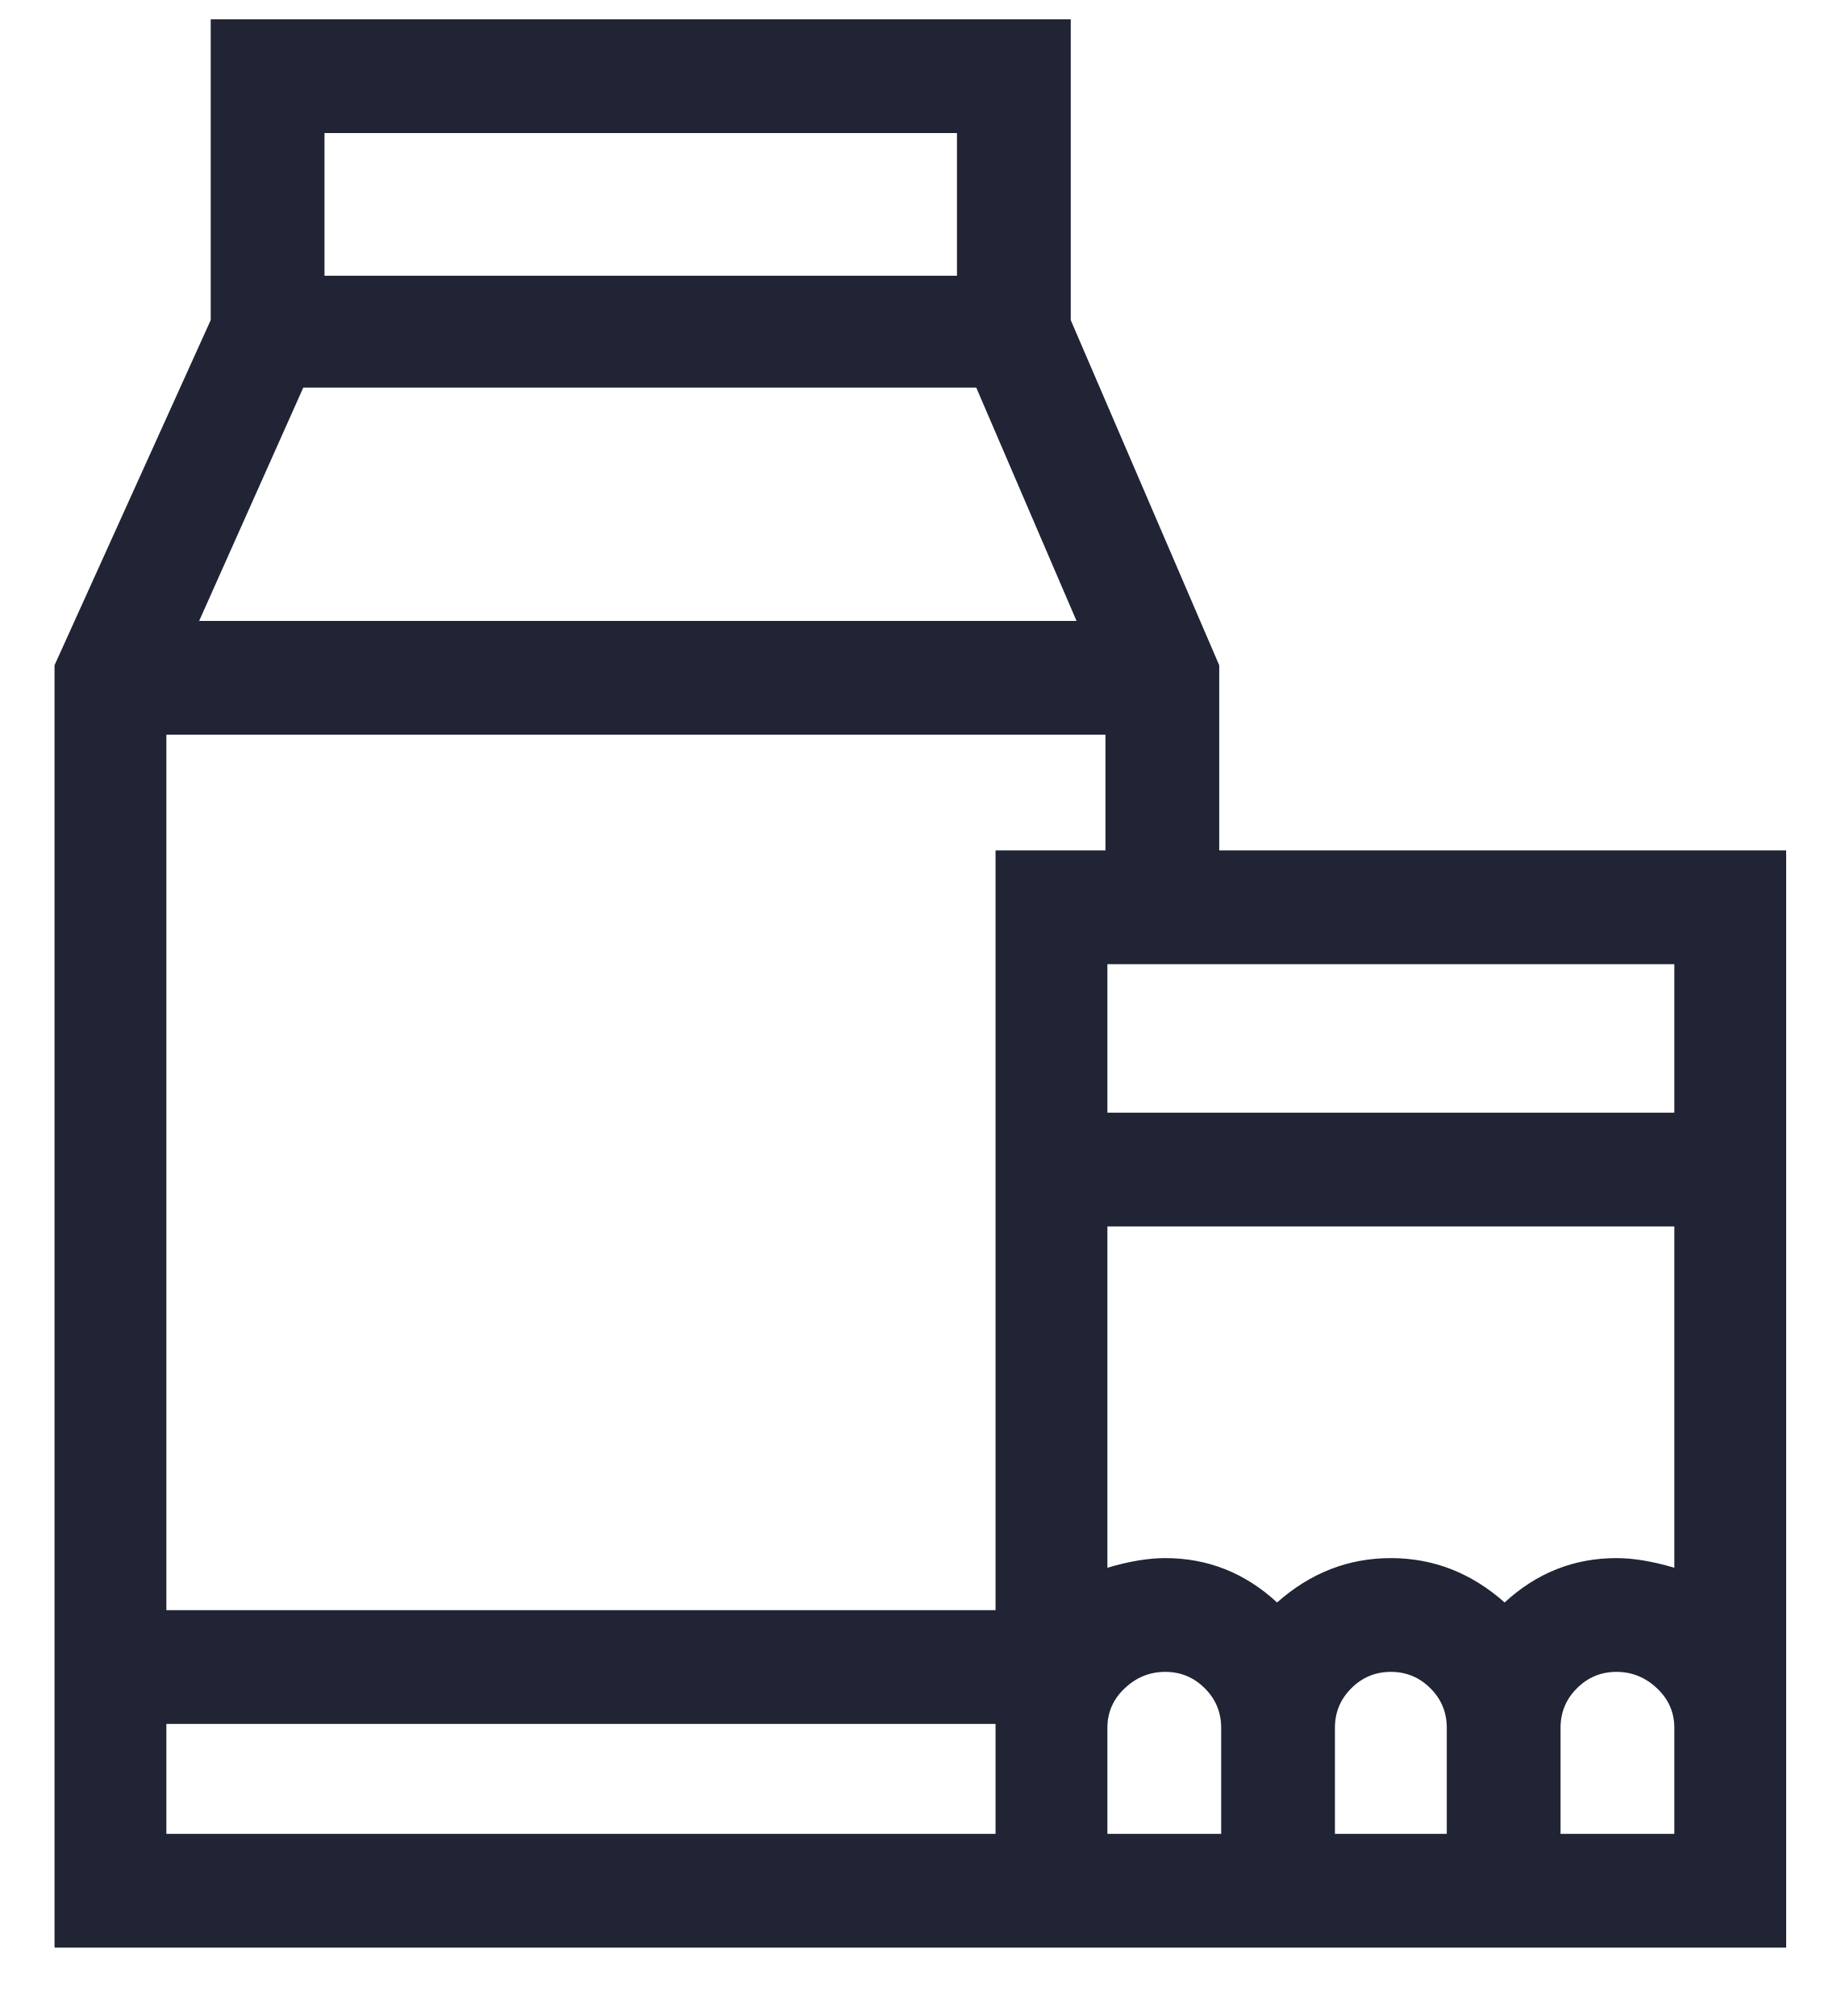
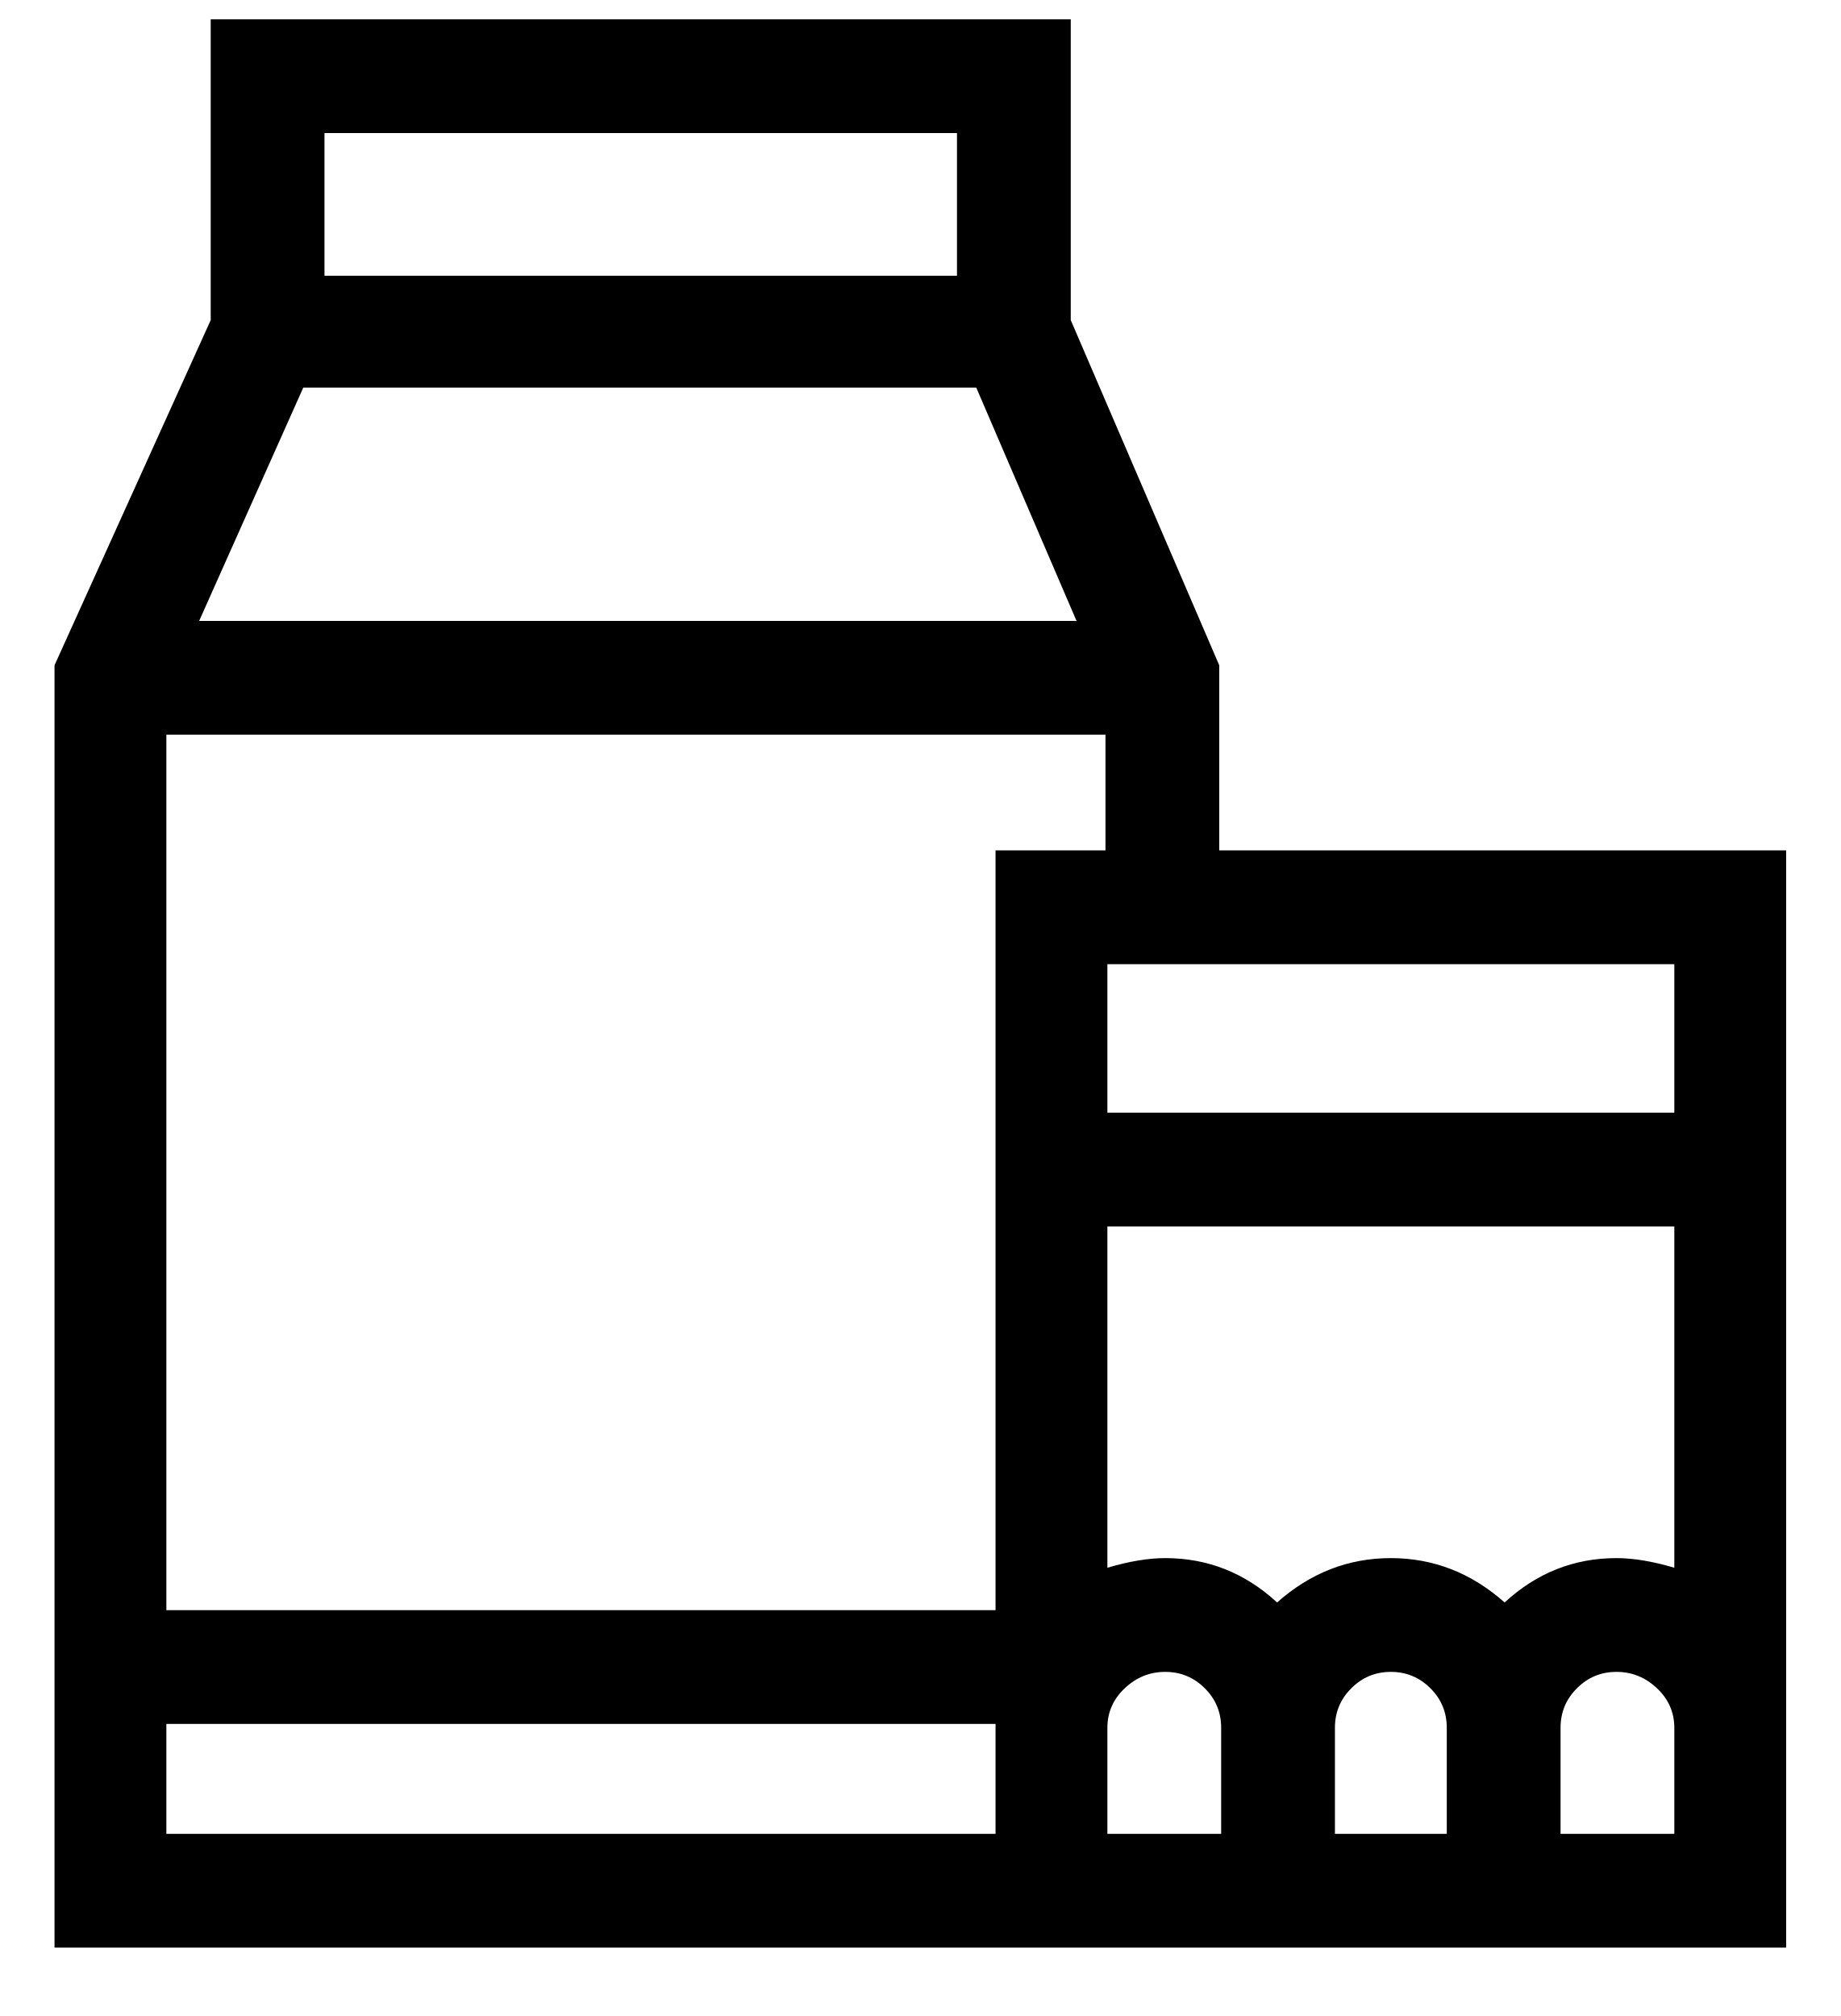
<svg xmlns="http://www.w3.org/2000/svg" width="21" height="23" viewBox="0 0 21 23" fill="none">
-   <path d="M13.91 9.702V7.59L12.216 3.652V0.22H2.404V3.652L0.622 7.59V22.22H20.378V9.702H13.91ZM17.166 18.282C16.785 17.944 16.352 17.776 15.868 17.776C15.384 17.776 14.951 17.944 14.57 18.282C14.203 17.944 13.778 17.776 13.294 17.776C13.103 17.776 12.883 17.812 12.634 17.886V13.992H19.102V17.886C18.853 17.812 18.633 17.776 18.442 17.776C17.958 17.776 17.533 17.944 17.166 18.282ZM19.102 12.694H12.634V11H19.102V12.694ZM11.358 9.702V18.37H1.898V8.382H12.612V9.702H11.358ZM12.282 7.084H2.272L3.46 4.422H11.138L12.282 7.084ZM3.702 1.518H10.918V3.146H3.702V1.518ZM1.898 20.922V19.668H11.358V20.922H1.898ZM12.634 20.922V19.712C12.634 19.536 12.7 19.385 12.832 19.261C12.964 19.136 13.118 19.074 13.294 19.074C13.47 19.074 13.62 19.136 13.745 19.261C13.87 19.385 13.932 19.536 13.932 19.712V20.922H12.634ZM15.23 20.922V19.712C15.23 19.536 15.292 19.385 15.417 19.261C15.542 19.136 15.692 19.074 15.868 19.074C16.044 19.074 16.194 19.136 16.319 19.261C16.444 19.385 16.506 19.536 16.506 19.712V20.922H15.23ZM19.102 20.922H17.804V19.712C17.804 19.536 17.866 19.385 17.991 19.261C18.116 19.136 18.266 19.074 18.442 19.074C18.618 19.074 18.772 19.136 18.904 19.261C19.036 19.385 19.102 19.536 19.102 19.712V20.922Z" fill="#202435" />
+   <path d="M13.91 9.702V7.59L12.216 3.652V0.22H2.404V3.652L0.622 7.59V22.22H20.378V9.702H13.91ZM17.166 18.282C16.785 17.944 16.352 17.776 15.868 17.776C15.384 17.776 14.951 17.944 14.57 18.282C14.203 17.944 13.778 17.776 13.294 17.776C13.103 17.776 12.883 17.812 12.634 17.886V13.992H19.102V17.886C18.853 17.812 18.633 17.776 18.442 17.776C17.958 17.776 17.533 17.944 17.166 18.282ZM19.102 12.694H12.634V11H19.102V12.694ZM11.358 9.702V18.37H1.898V8.382H12.612V9.702H11.358ZM12.282 7.084H2.272L3.46 4.422H11.138L12.282 7.084ZM3.702 1.518H10.918V3.146H3.702V1.518ZM1.898 20.922V19.668H11.358V20.922H1.898ZM12.634 20.922V19.712C12.634 19.536 12.7 19.385 12.832 19.261C12.964 19.136 13.118 19.074 13.294 19.074C13.47 19.074 13.62 19.136 13.745 19.261C13.87 19.385 13.932 19.536 13.932 19.712V20.922H12.634ZM15.23 20.922V19.712C15.23 19.536 15.292 19.385 15.417 19.261C15.542 19.136 15.692 19.074 15.868 19.074C16.044 19.074 16.194 19.136 16.319 19.261C16.444 19.385 16.506 19.536 16.506 19.712V20.922H15.23ZM19.102 20.922H17.804V19.712C17.804 19.536 17.866 19.385 17.991 19.261C18.116 19.136 18.266 19.074 18.442 19.074C18.618 19.074 18.772 19.136 18.904 19.261C19.036 19.385 19.102 19.536 19.102 19.712V20.922Z" fill="currentColor" />
</svg>
